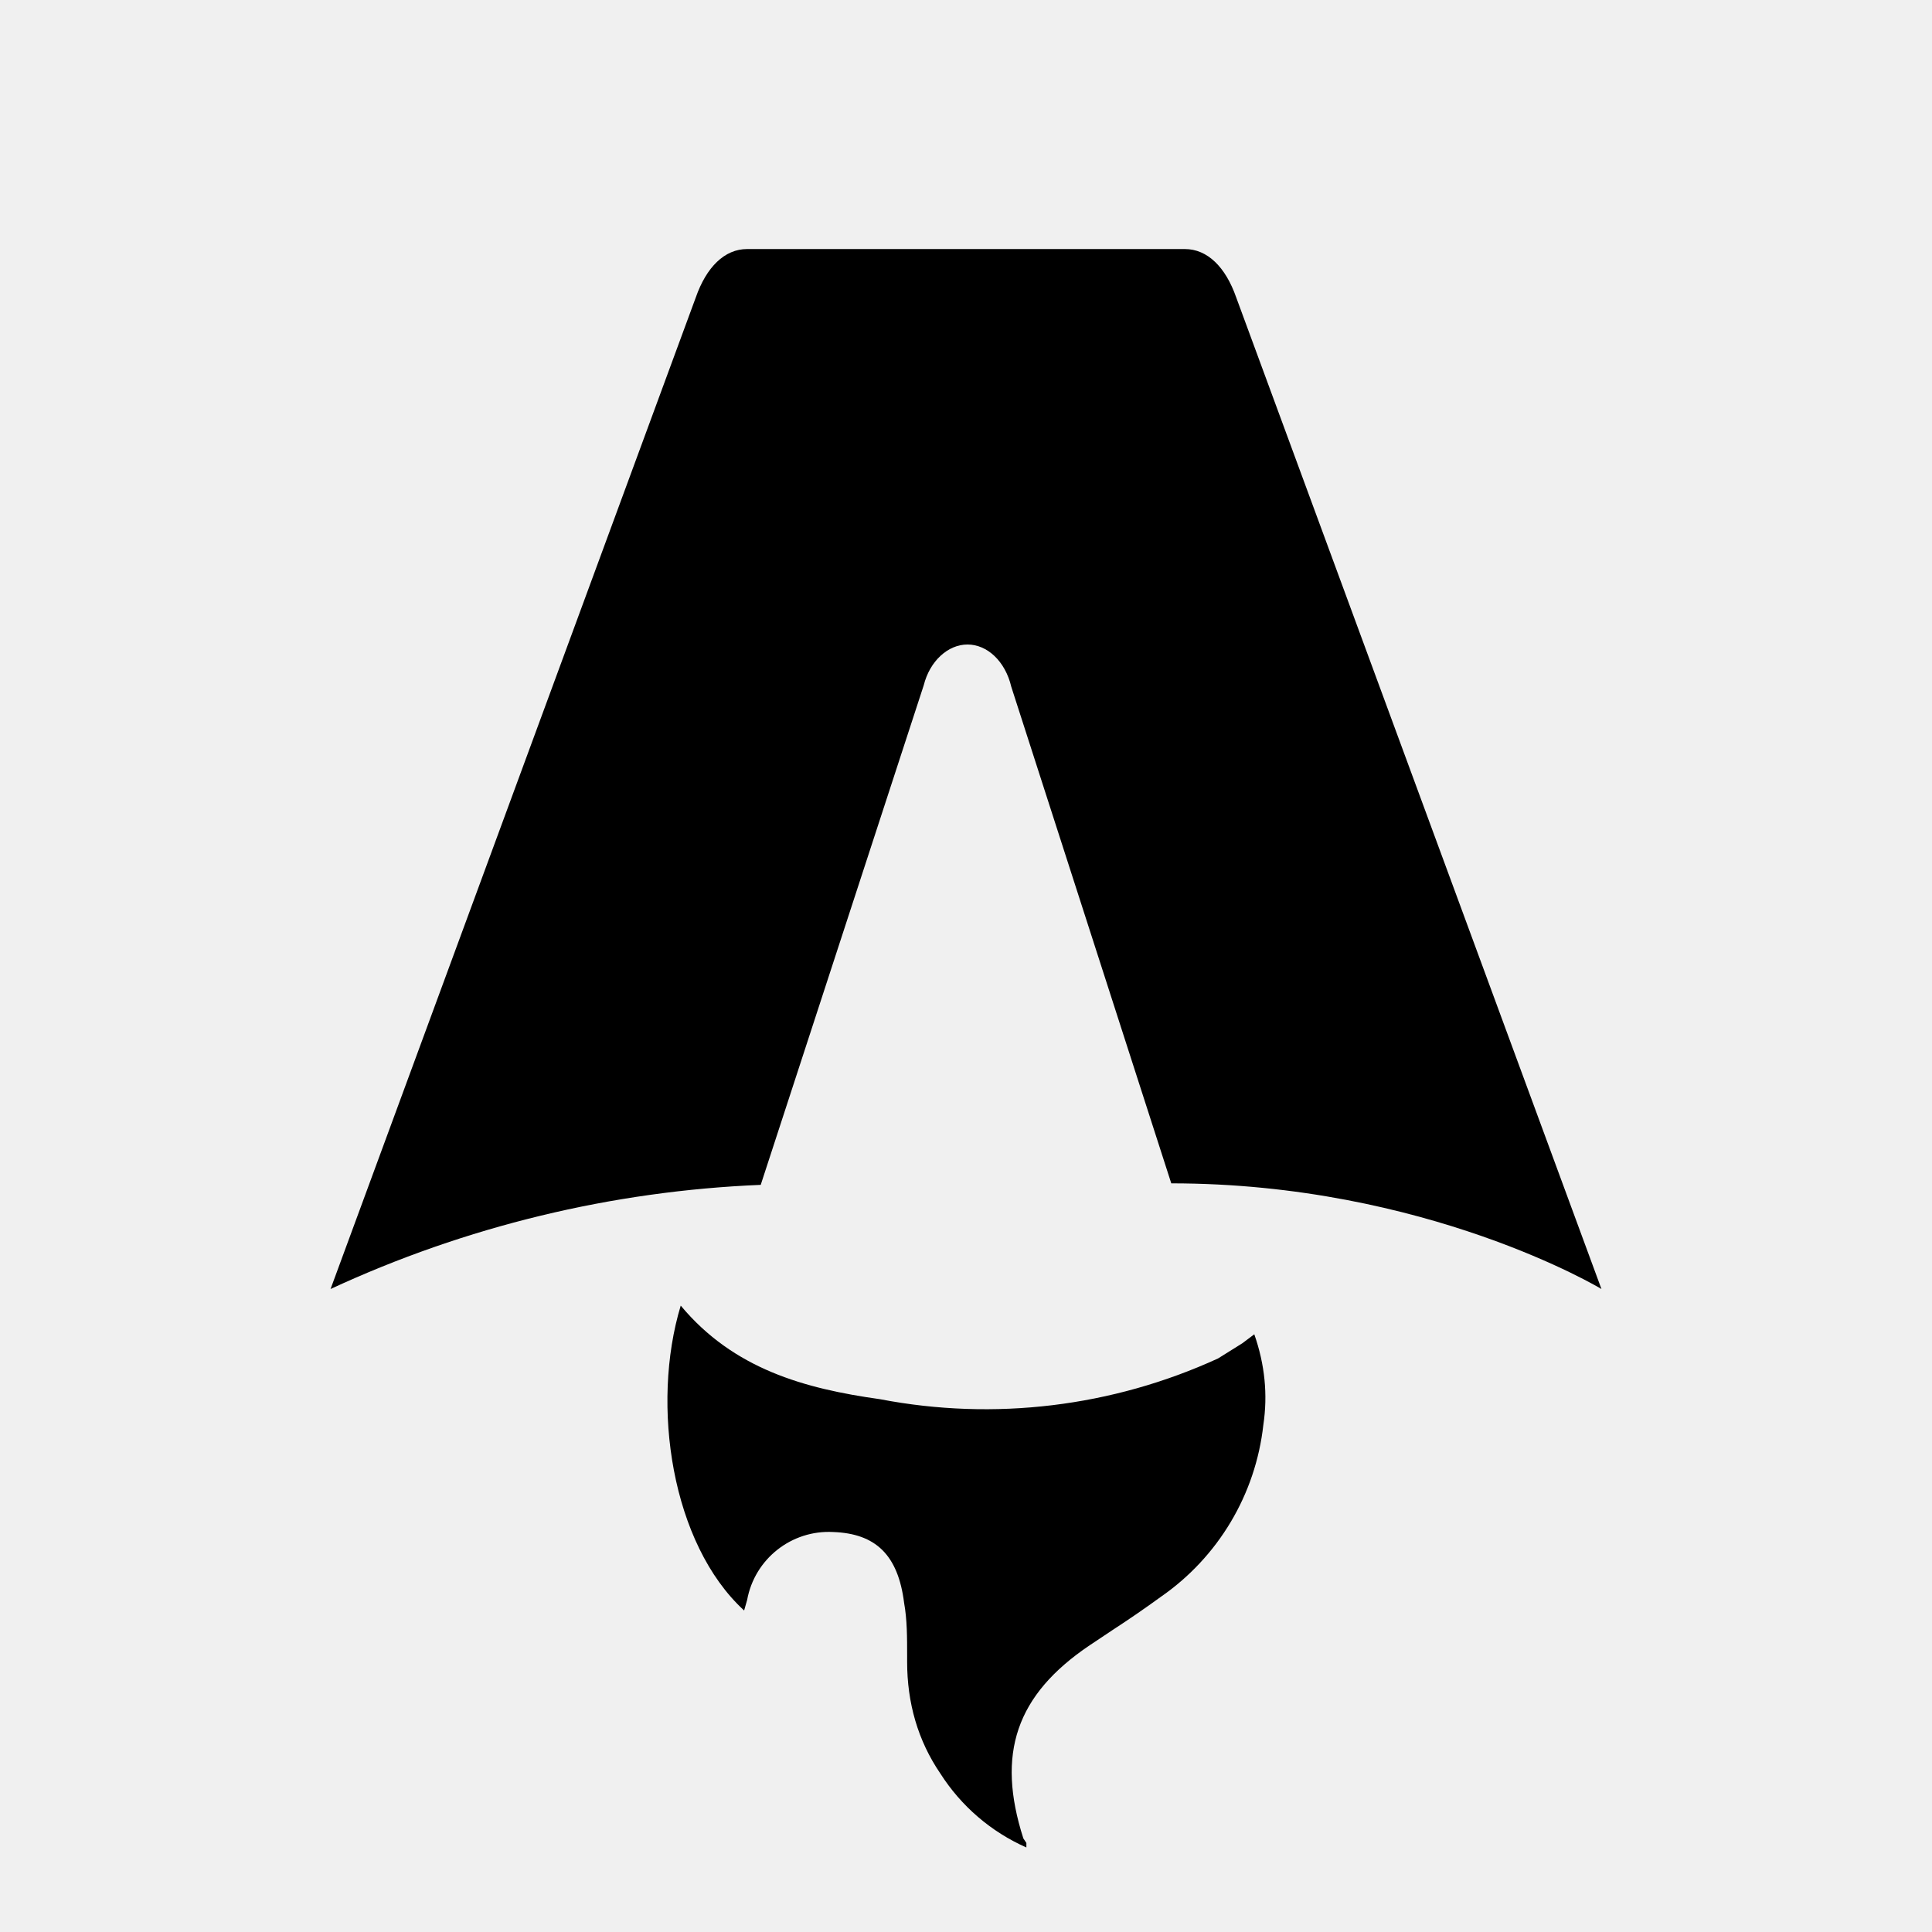
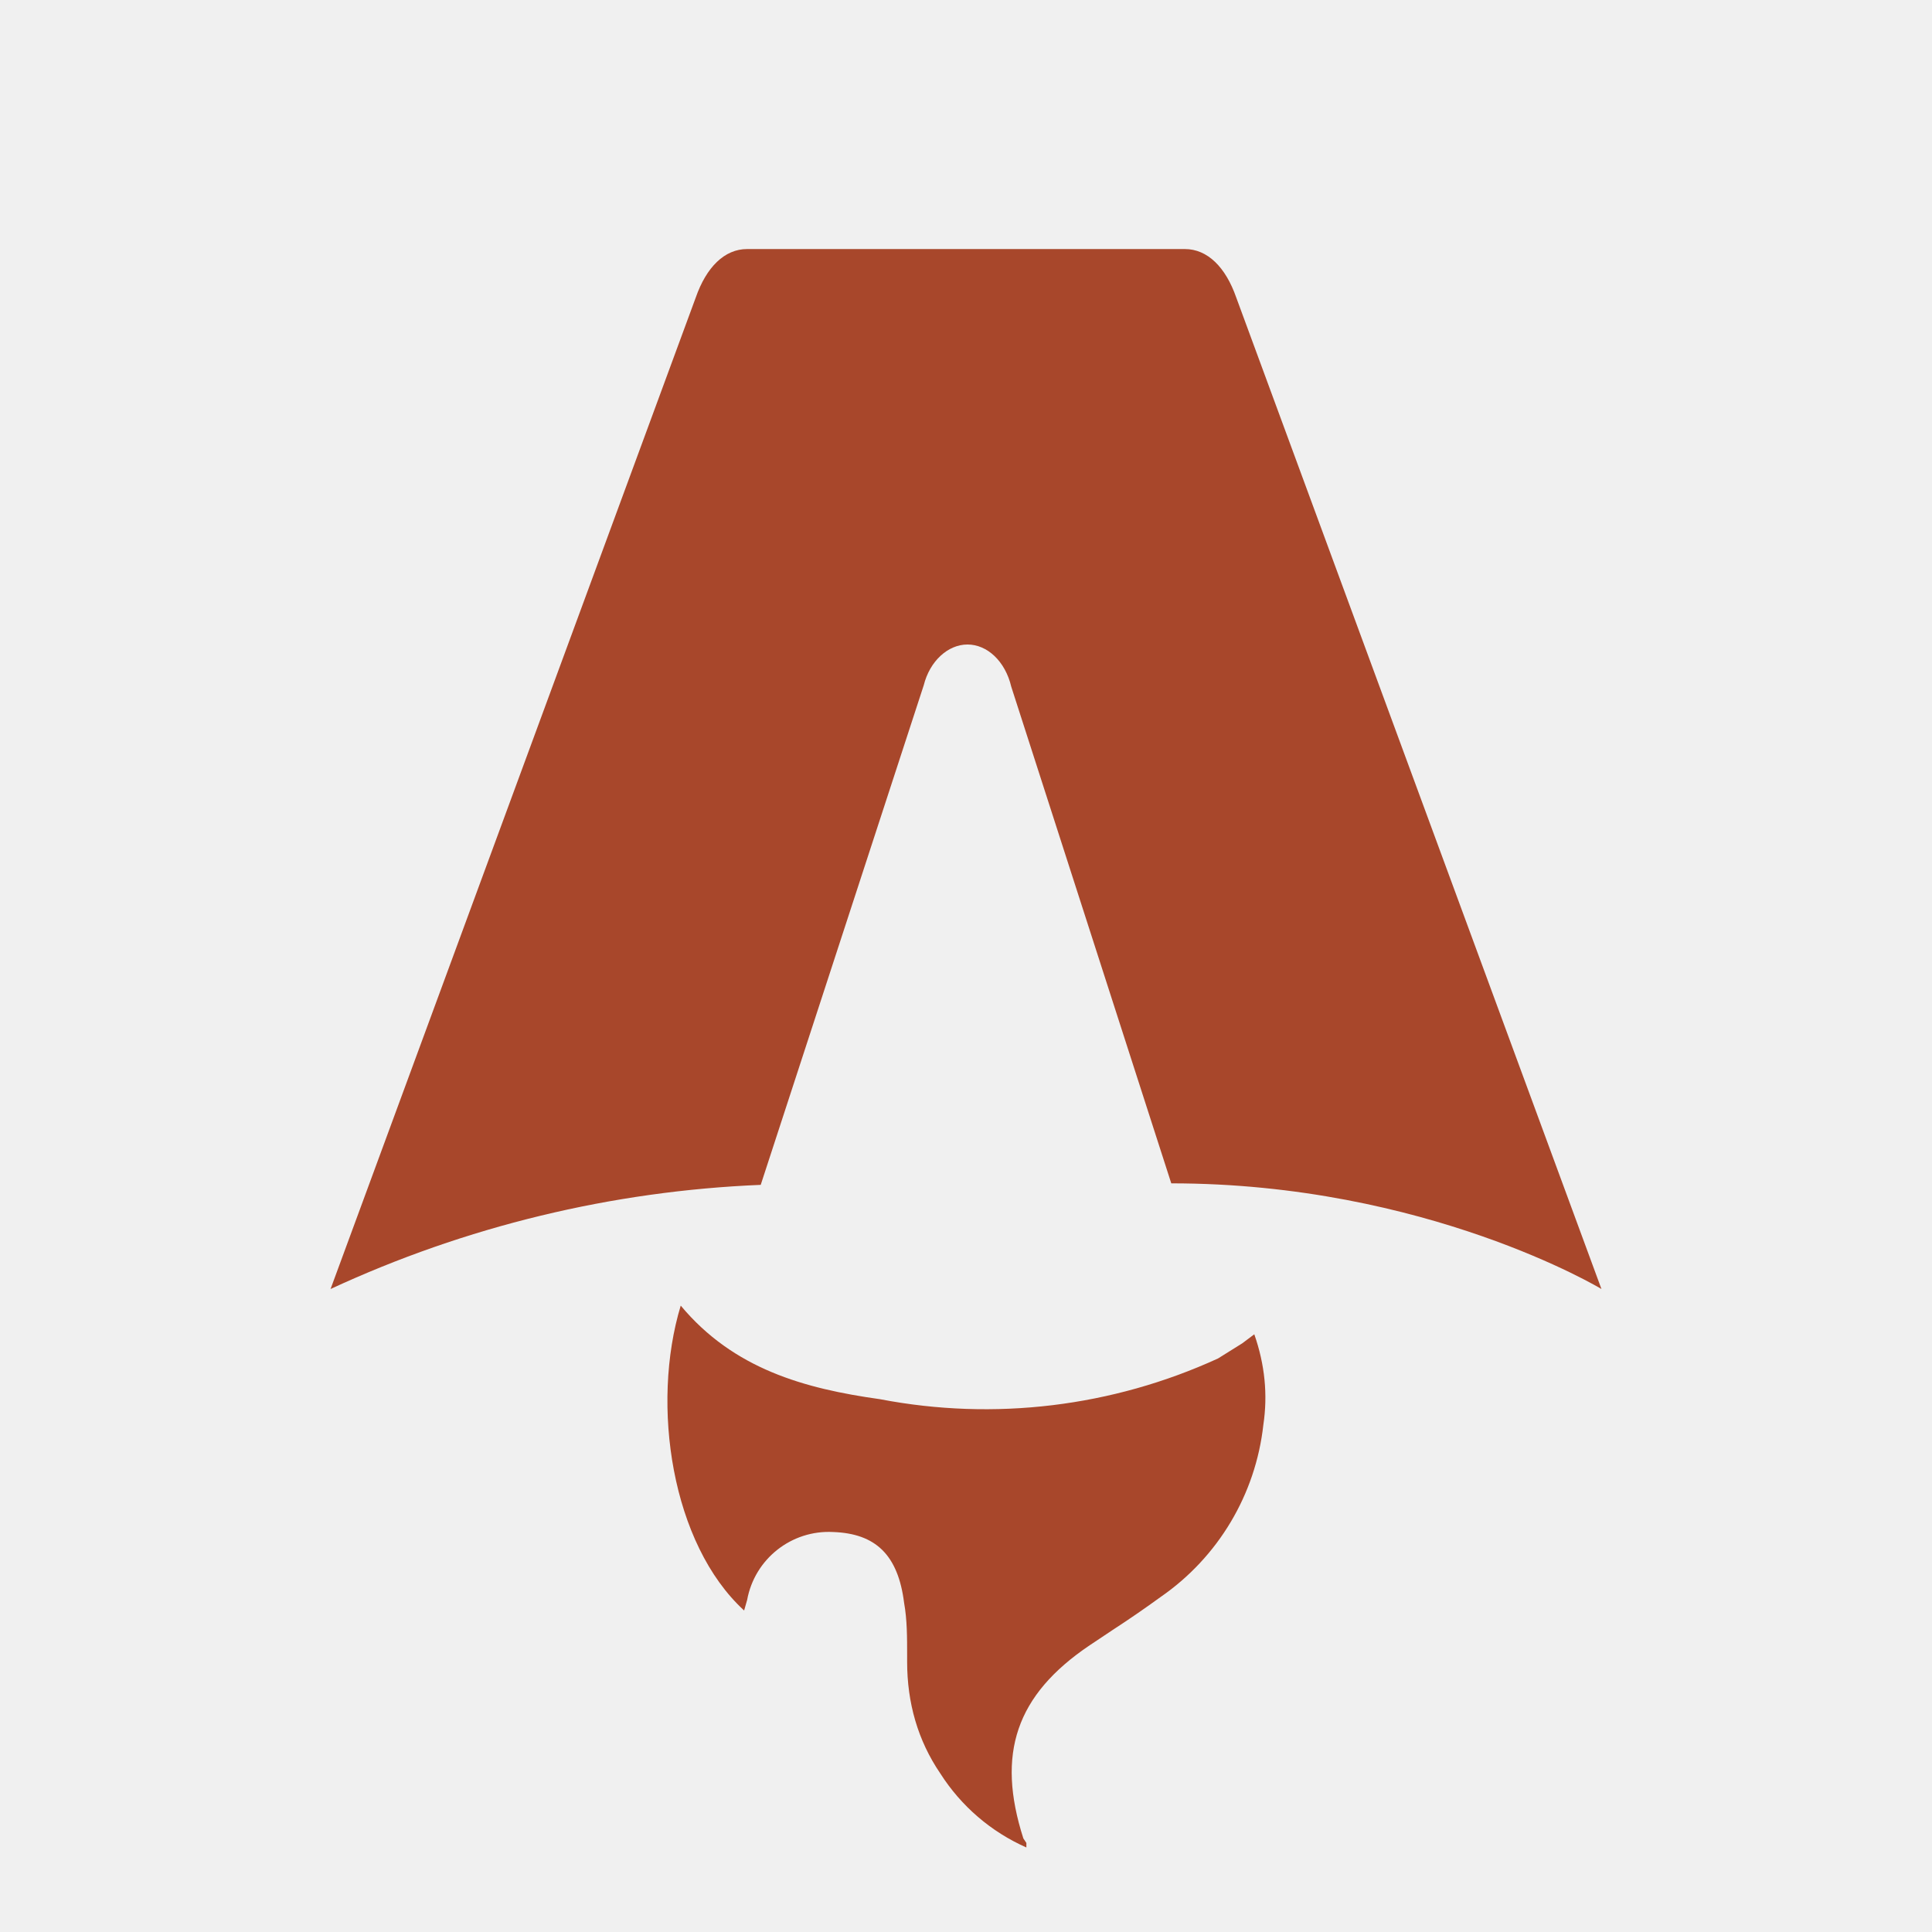
<svg xmlns="http://www.w3.org/2000/svg" fill="none" viewBox="0 0 128 128">
  <path d="M50.4 78.5a75.1 75.1 0 0 0-28.5 6.9l24.2-65.7c.7-2 1.9-3.2 3.4-3.2h29c1.5 0 2.7 1.2 3.4 3.2l24.2 65.7s-11.6-7-28.5-7L67 45.5c-.4-1.7-1.6-2.8-2.9-2.8-1.3 0-2.5 1.1-2.9 2.7L50.4 78.5Zm-1.1 28.2Zm-4.2-20.2c-2 6.6-.6 15.8 4.2 20.2a17.5 17.5 0 0 1 .2-.7 5.5 5.5 0 0 1 5.7-4.5c2.8.1 4.3 1.5 4.7 4.7.2 1.1.2 2.3.2 3.5v.4c0 2.7.7 5.2 2.2 7.4a13 13 0 0 0 5.7 4.9v-.3l-.2-.3c-1.8-5.6-.5-9.5 4.4-12.8l1.5-1a73 73 0 0 0 3.2-2.2 16 16 0 0 0 6.8-11.4c.3-2 .1-4-.6-6l-.8.6-1.6 1a37 37 0 0 1-22.4 2.7c-5-.7-9.7-2-13.2-6.2Z" />
  <style>
-         path { fill: #000; }
+         path { fill: #A8472B; }
        @media (prefers-color-scheme: dark) {
-             path { fill: #FFF; }
+             path { fill: #F4DAC8; }
        }
    </style>
</svg>
